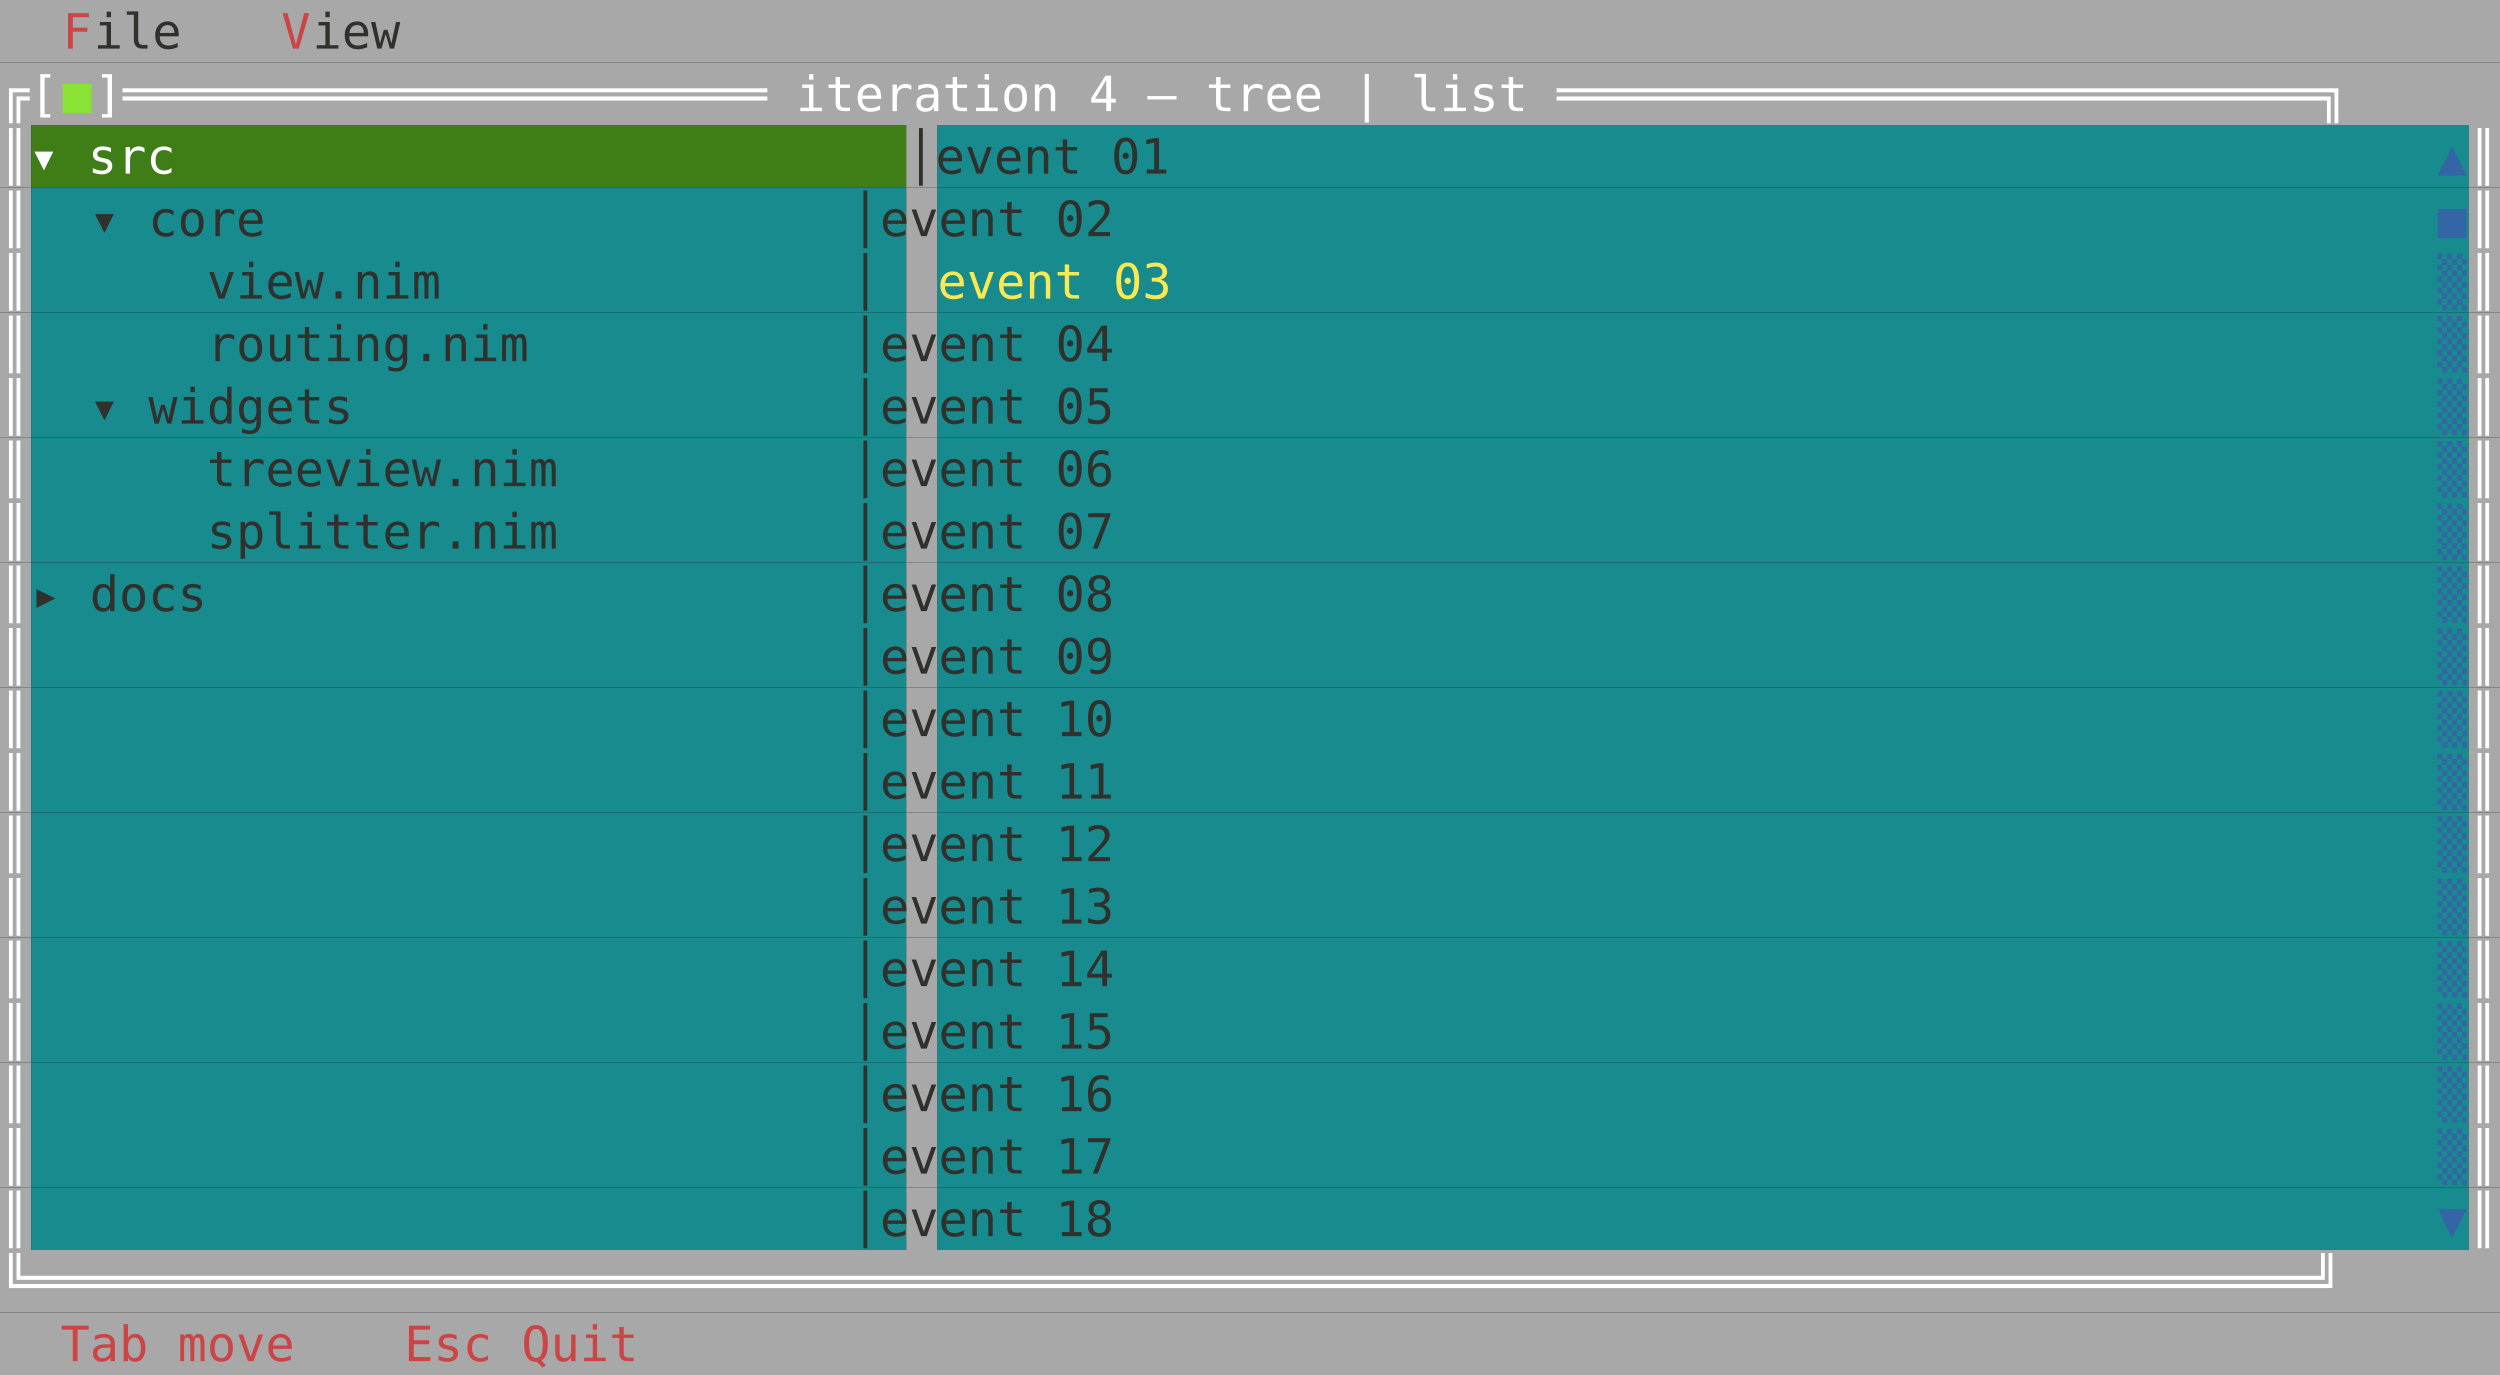
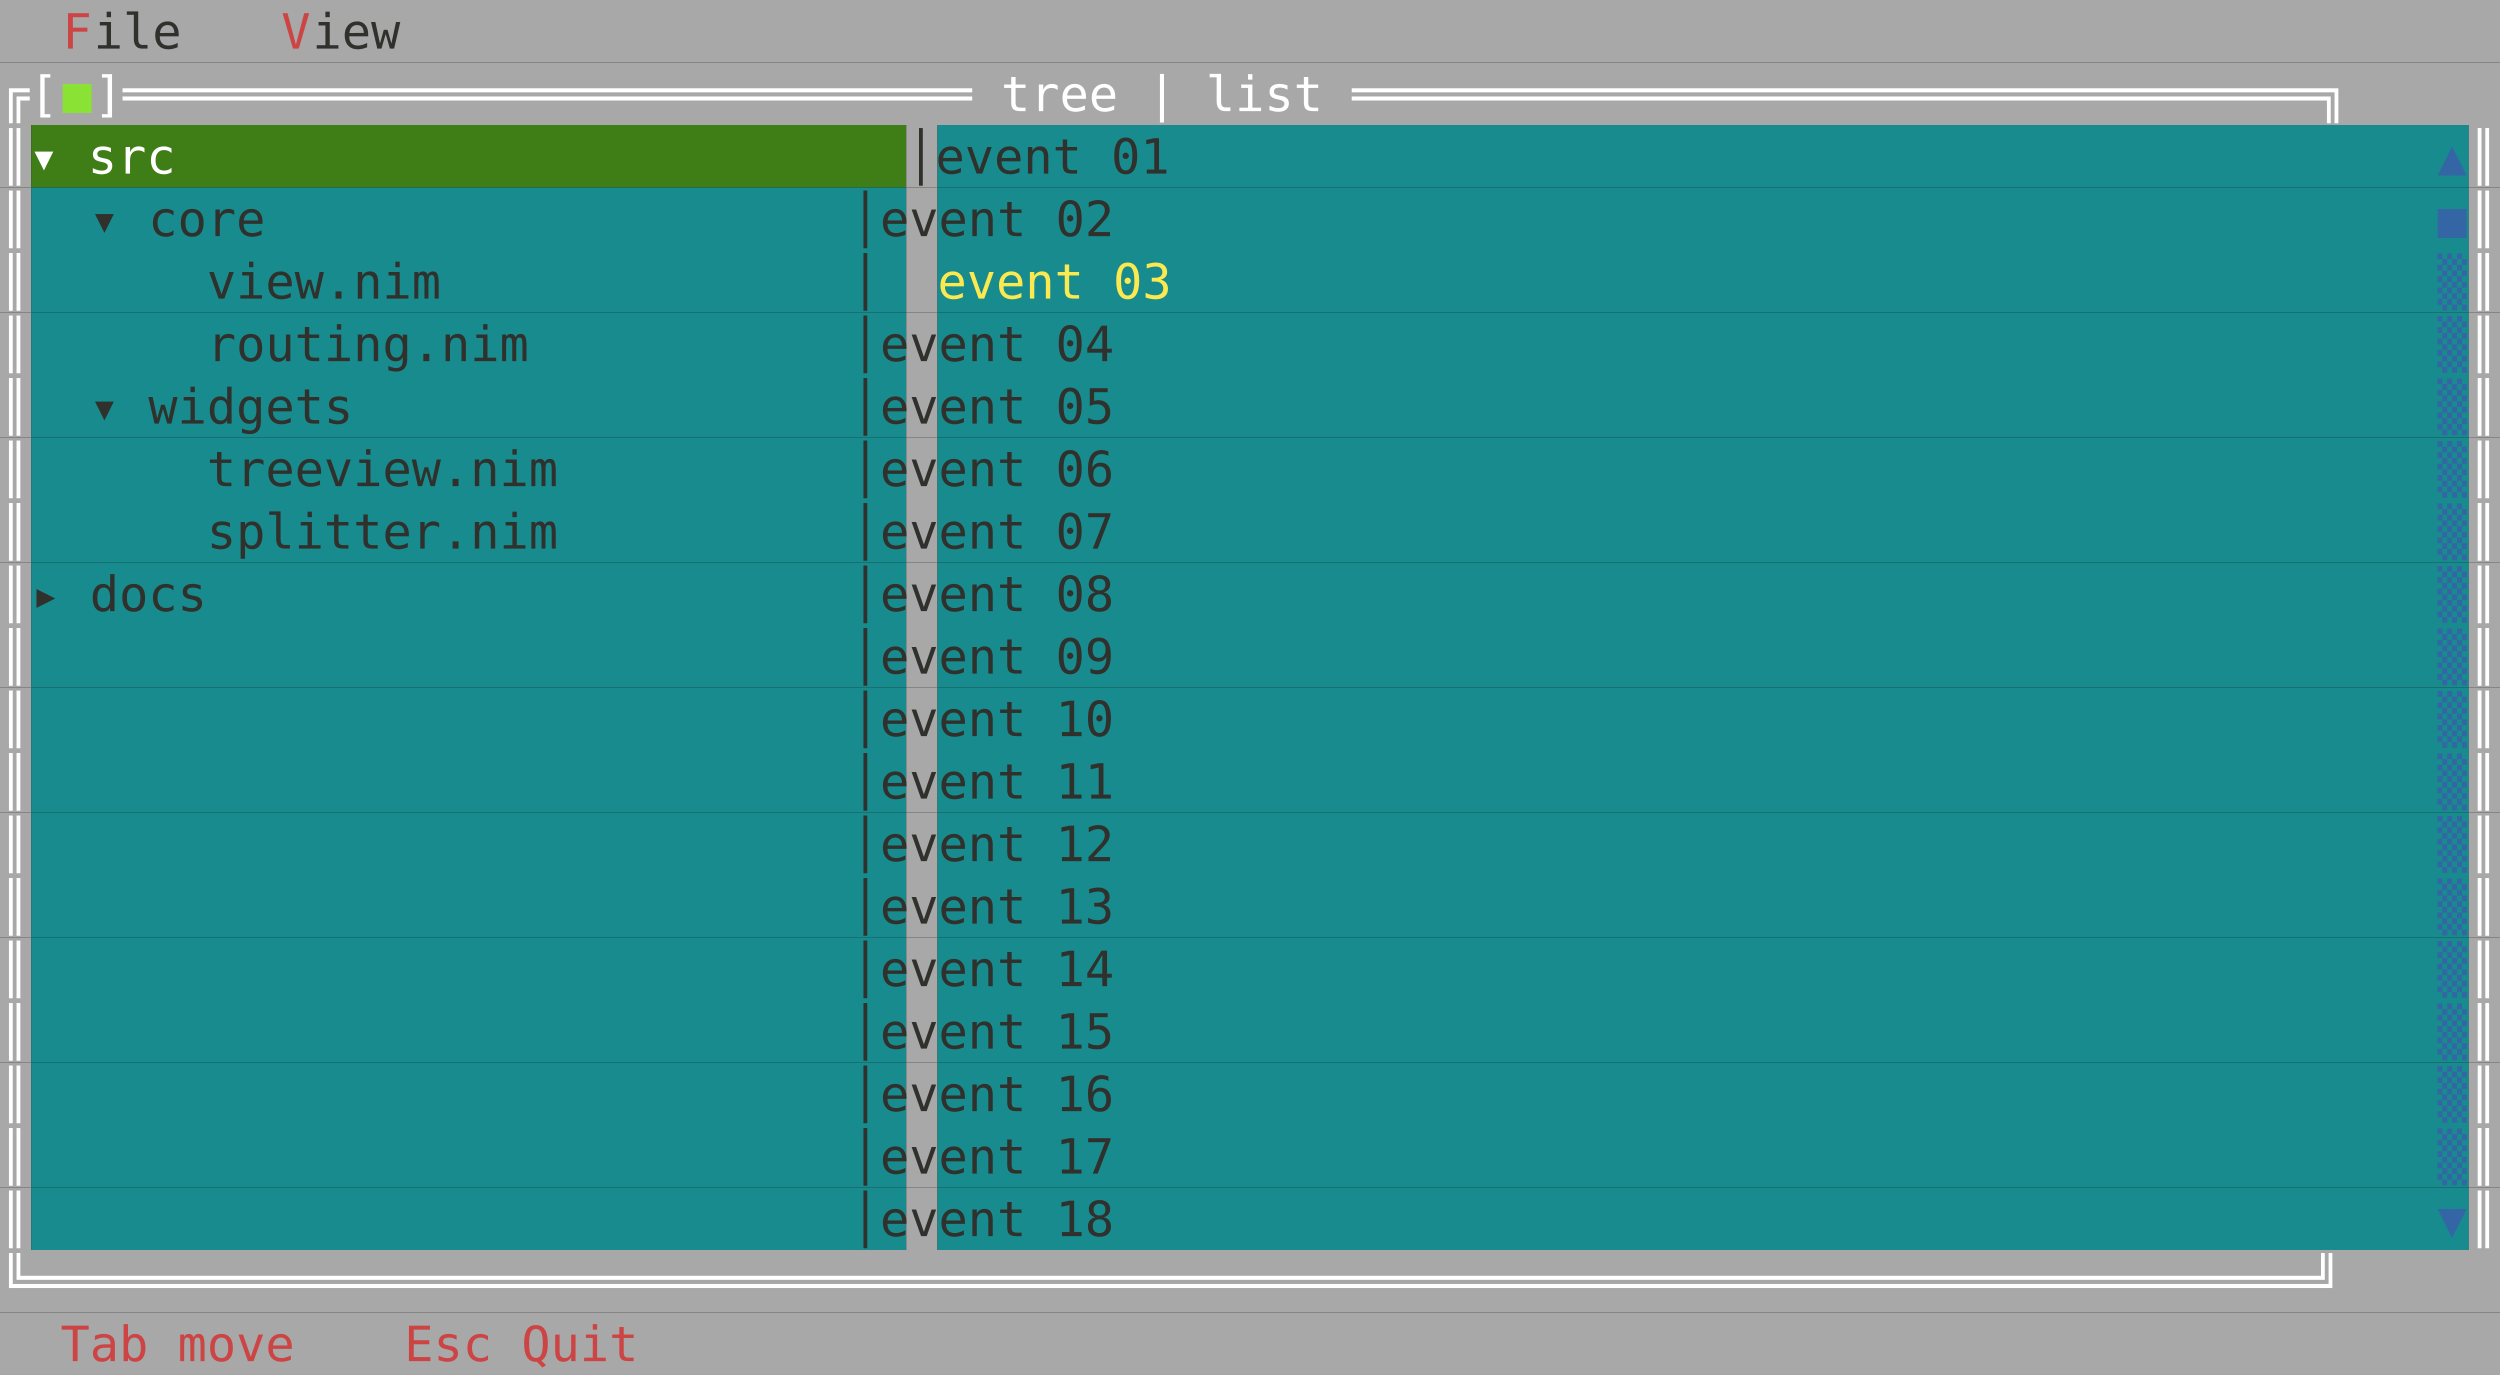
<svg xmlns="http://www.w3.org/2000/svg" width="720" height="396" viewBox="0 0 720 396">
  <rect width="720" height="396" fill="#1c1c1c" />
  <g font-family="Menlo, Consolas, 'DejaVu Sans Mono', monospace" font-size="14">
    <rect x="0" y="0" width="720" height="18" fill="#a8a8a8" />
    <text x="18" y="14" textLength="9" lengthAdjust="spacingAndGlyphs" xml:space="preserve" fill="#cc4444">F</text>
    <text x="27" y="14" textLength="54" lengthAdjust="spacingAndGlyphs" xml:space="preserve" fill="#30302c">ile   </text>
    <text x="81" y="14" textLength="9" lengthAdjust="spacingAndGlyphs" xml:space="preserve" fill="#cc4444">V</text>
    <text x="90" y="14" textLength="630" lengthAdjust="spacingAndGlyphs" xml:space="preserve" fill="#30302c">iew                                                                   </text>
    <rect x="0" y="18" width="720" height="18" fill="#a8a8a8" />
    <text x="0" y="32" textLength="18" lengthAdjust="spacingAndGlyphs" xml:space="preserve" fill="#ffffff">╔[</text>
    <text x="18" y="32" textLength="9" lengthAdjust="spacingAndGlyphs" xml:space="preserve" fill="#8ae234">■</text>
-     <text x="27" y="32" textLength="693" lengthAdjust="spacingAndGlyphs" xml:space="preserve" fill="#ffffff">]══════════════════════ iteration 4 — tree | list ══════════════════════════╗</text>
+     <text x="27" y="32" textLength="693" lengthAdjust="spacingAndGlyphs" xml:space="preserve" fill="#ffffff">]═════════════════════════════ tree | list ═════════════════════════════════╗</text>
    <rect x="0" y="36" width="9" height="18" fill="#a8a8a8" />
    <rect x="9" y="36" width="252" height="18" fill="#3f7d16" />
    <rect x="261" y="36" width="9" height="18" fill="#a8a8a8" />
    <rect x="270" y="36" width="441" height="18" fill="#178b8d" />
    <rect x="711" y="36" width="9" height="18" fill="#a8a8a8" />
    <text x="0" y="50" textLength="261" lengthAdjust="spacingAndGlyphs" xml:space="preserve" fill="#ffffff">║▾ src                       </text>
    <text x="261" y="50" textLength="441" lengthAdjust="spacingAndGlyphs" xml:space="preserve" fill="#30302c">│event 01                                        </text>
    <text x="702" y="50" textLength="9" lengthAdjust="spacingAndGlyphs" xml:space="preserve" fill="#3465a4">▲</text>
    <text x="711" y="50" textLength="9" lengthAdjust="spacingAndGlyphs" xml:space="preserve" fill="#ffffff">║</text>
    <rect x="0" y="54" width="9" height="18" fill="#a8a8a8" />
    <rect x="9" y="54" width="252" height="18" fill="#178b8d" />
    <rect x="261" y="54" width="9" height="18" fill="#a8a8a8" />
    <rect x="270" y="54" width="441" height="18" fill="#178b8d" />
    <rect x="711" y="54" width="9" height="18" fill="#a8a8a8" />
    <text x="0" y="68" textLength="9" lengthAdjust="spacingAndGlyphs" xml:space="preserve" fill="#ffffff">║</text>
    <text x="9" y="68" textLength="693" lengthAdjust="spacingAndGlyphs" xml:space="preserve" fill="#30302c">  ▾ core                    │event 02                                        </text>
    <text x="702" y="68" textLength="9" lengthAdjust="spacingAndGlyphs" xml:space="preserve" fill="#3465a4">■</text>
    <text x="711" y="68" textLength="9" lengthAdjust="spacingAndGlyphs" xml:space="preserve" fill="#ffffff">║</text>
    <rect x="0" y="72" width="9" height="18" fill="#a8a8a8" />
    <rect x="9" y="72" width="252" height="18" fill="#178b8d" />
    <rect x="261" y="72" width="9" height="18" fill="#a8a8a8" />
    <rect x="270" y="72" width="441" height="18" fill="#178b8d" />
    <rect x="711" y="72" width="9" height="18" fill="#a8a8a8" />
    <text x="0" y="86" textLength="9" lengthAdjust="spacingAndGlyphs" xml:space="preserve" fill="#ffffff">║</text>
    <text x="9" y="86" textLength="261" lengthAdjust="spacingAndGlyphs" xml:space="preserve" fill="#30302c">      view.nim              │</text>
    <text x="270" y="86" textLength="432" lengthAdjust="spacingAndGlyphs" xml:space="preserve" fill="#fce94f">event 03                                        </text>
    <text x="702" y="86" textLength="9" lengthAdjust="spacingAndGlyphs" xml:space="preserve" fill="#3465a4">▒</text>
    <text x="711" y="86" textLength="9" lengthAdjust="spacingAndGlyphs" xml:space="preserve" fill="#ffffff">║</text>
    <rect x="0" y="90" width="9" height="18" fill="#a8a8a8" />
    <rect x="9" y="90" width="252" height="18" fill="#178b8d" />
    <rect x="261" y="90" width="9" height="18" fill="#a8a8a8" />
    <rect x="270" y="90" width="441" height="18" fill="#178b8d" />
    <rect x="711" y="90" width="9" height="18" fill="#a8a8a8" />
    <text x="0" y="104" textLength="9" lengthAdjust="spacingAndGlyphs" xml:space="preserve" fill="#ffffff">║</text>
    <text x="9" y="104" textLength="693" lengthAdjust="spacingAndGlyphs" xml:space="preserve" fill="#30302c">      routing.nim           │event 04                                        </text>
    <text x="702" y="104" textLength="9" lengthAdjust="spacingAndGlyphs" xml:space="preserve" fill="#3465a4">▒</text>
    <text x="711" y="104" textLength="9" lengthAdjust="spacingAndGlyphs" xml:space="preserve" fill="#ffffff">║</text>
    <rect x="0" y="108" width="9" height="18" fill="#a8a8a8" />
    <rect x="9" y="108" width="252" height="18" fill="#178b8d" />
    <rect x="261" y="108" width="9" height="18" fill="#a8a8a8" />
    <rect x="270" y="108" width="441" height="18" fill="#178b8d" />
    <rect x="711" y="108" width="9" height="18" fill="#a8a8a8" />
    <text x="0" y="122" textLength="9" lengthAdjust="spacingAndGlyphs" xml:space="preserve" fill="#ffffff">║</text>
    <text x="9" y="122" textLength="693" lengthAdjust="spacingAndGlyphs" xml:space="preserve" fill="#30302c">  ▾ widgets                 │event 05                                        </text>
    <text x="702" y="122" textLength="9" lengthAdjust="spacingAndGlyphs" xml:space="preserve" fill="#3465a4">▒</text>
    <text x="711" y="122" textLength="9" lengthAdjust="spacingAndGlyphs" xml:space="preserve" fill="#ffffff">║</text>
    <rect x="0" y="126" width="9" height="18" fill="#a8a8a8" />
    <rect x="9" y="126" width="252" height="18" fill="#178b8d" />
    <rect x="261" y="126" width="9" height="18" fill="#a8a8a8" />
    <rect x="270" y="126" width="441" height="18" fill="#178b8d" />
    <rect x="711" y="126" width="9" height="18" fill="#a8a8a8" />
    <text x="0" y="140" textLength="9" lengthAdjust="spacingAndGlyphs" xml:space="preserve" fill="#ffffff">║</text>
    <text x="9" y="140" textLength="693" lengthAdjust="spacingAndGlyphs" xml:space="preserve" fill="#30302c">      treeview.nim          │event 06                                        </text>
    <text x="702" y="140" textLength="9" lengthAdjust="spacingAndGlyphs" xml:space="preserve" fill="#3465a4">▒</text>
    <text x="711" y="140" textLength="9" lengthAdjust="spacingAndGlyphs" xml:space="preserve" fill="#ffffff">║</text>
    <rect x="0" y="144" width="9" height="18" fill="#a8a8a8" />
    <rect x="9" y="144" width="252" height="18" fill="#178b8d" />
    <rect x="261" y="144" width="9" height="18" fill="#a8a8a8" />
    <rect x="270" y="144" width="441" height="18" fill="#178b8d" />
    <rect x="711" y="144" width="9" height="18" fill="#a8a8a8" />
    <text x="0" y="158" textLength="9" lengthAdjust="spacingAndGlyphs" xml:space="preserve" fill="#ffffff">║</text>
    <text x="9" y="158" textLength="693" lengthAdjust="spacingAndGlyphs" xml:space="preserve" fill="#30302c">      splitter.nim          │event 07                                        </text>
    <text x="702" y="158" textLength="9" lengthAdjust="spacingAndGlyphs" xml:space="preserve" fill="#3465a4">▒</text>
    <text x="711" y="158" textLength="9" lengthAdjust="spacingAndGlyphs" xml:space="preserve" fill="#ffffff">║</text>
    <rect x="0" y="162" width="9" height="18" fill="#a8a8a8" />
    <rect x="9" y="162" width="252" height="18" fill="#178b8d" />
    <rect x="261" y="162" width="9" height="18" fill="#a8a8a8" />
    <rect x="270" y="162" width="441" height="18" fill="#178b8d" />
    <rect x="711" y="162" width="9" height="18" fill="#a8a8a8" />
    <text x="0" y="176" textLength="9" lengthAdjust="spacingAndGlyphs" xml:space="preserve" fill="#ffffff">║</text>
    <text x="9" y="176" textLength="693" lengthAdjust="spacingAndGlyphs" xml:space="preserve" fill="#30302c">▸ docs                      │event 08                                        </text>
    <text x="702" y="176" textLength="9" lengthAdjust="spacingAndGlyphs" xml:space="preserve" fill="#3465a4">▒</text>
    <text x="711" y="176" textLength="9" lengthAdjust="spacingAndGlyphs" xml:space="preserve" fill="#ffffff">║</text>
    <rect x="0" y="180" width="9" height="18" fill="#a8a8a8" />
    <rect x="9" y="180" width="252" height="18" fill="#178b8d" />
    <rect x="261" y="180" width="9" height="18" fill="#a8a8a8" />
    <rect x="270" y="180" width="441" height="18" fill="#178b8d" />
    <rect x="711" y="180" width="9" height="18" fill="#a8a8a8" />
    <text x="0" y="194" textLength="9" lengthAdjust="spacingAndGlyphs" xml:space="preserve" fill="#ffffff">║</text>
    <text x="9" y="194" textLength="693" lengthAdjust="spacingAndGlyphs" xml:space="preserve" fill="#30302c">                            │event 09                                        </text>
    <text x="702" y="194" textLength="9" lengthAdjust="spacingAndGlyphs" xml:space="preserve" fill="#3465a4">▒</text>
    <text x="711" y="194" textLength="9" lengthAdjust="spacingAndGlyphs" xml:space="preserve" fill="#ffffff">║</text>
    <rect x="0" y="198" width="9" height="18" fill="#a8a8a8" />
    <rect x="9" y="198" width="252" height="18" fill="#178b8d" />
    <rect x="261" y="198" width="9" height="18" fill="#a8a8a8" />
    <rect x="270" y="198" width="441" height="18" fill="#178b8d" />
    <rect x="711" y="198" width="9" height="18" fill="#a8a8a8" />
    <text x="0" y="212" textLength="9" lengthAdjust="spacingAndGlyphs" xml:space="preserve" fill="#ffffff">║</text>
    <text x="9" y="212" textLength="693" lengthAdjust="spacingAndGlyphs" xml:space="preserve" fill="#30302c">                            │event 10                                        </text>
    <text x="702" y="212" textLength="9" lengthAdjust="spacingAndGlyphs" xml:space="preserve" fill="#3465a4">▒</text>
    <text x="711" y="212" textLength="9" lengthAdjust="spacingAndGlyphs" xml:space="preserve" fill="#ffffff">║</text>
    <rect x="0" y="216" width="9" height="18" fill="#a8a8a8" />
    <rect x="9" y="216" width="252" height="18" fill="#178b8d" />
    <rect x="261" y="216" width="9" height="18" fill="#a8a8a8" />
    <rect x="270" y="216" width="441" height="18" fill="#178b8d" />
    <rect x="711" y="216" width="9" height="18" fill="#a8a8a8" />
    <text x="0" y="230" textLength="9" lengthAdjust="spacingAndGlyphs" xml:space="preserve" fill="#ffffff">║</text>
    <text x="9" y="230" textLength="693" lengthAdjust="spacingAndGlyphs" xml:space="preserve" fill="#30302c">                            │event 11                                        </text>
    <text x="702" y="230" textLength="9" lengthAdjust="spacingAndGlyphs" xml:space="preserve" fill="#3465a4">▒</text>
    <text x="711" y="230" textLength="9" lengthAdjust="spacingAndGlyphs" xml:space="preserve" fill="#ffffff">║</text>
    <rect x="0" y="234" width="9" height="18" fill="#a8a8a8" />
    <rect x="9" y="234" width="252" height="18" fill="#178b8d" />
    <rect x="261" y="234" width="9" height="18" fill="#a8a8a8" />
    <rect x="270" y="234" width="441" height="18" fill="#178b8d" />
    <rect x="711" y="234" width="9" height="18" fill="#a8a8a8" />
    <text x="0" y="248" textLength="9" lengthAdjust="spacingAndGlyphs" xml:space="preserve" fill="#ffffff">║</text>
    <text x="9" y="248" textLength="693" lengthAdjust="spacingAndGlyphs" xml:space="preserve" fill="#30302c">                            │event 12                                        </text>
    <text x="702" y="248" textLength="9" lengthAdjust="spacingAndGlyphs" xml:space="preserve" fill="#3465a4">▒</text>
    <text x="711" y="248" textLength="9" lengthAdjust="spacingAndGlyphs" xml:space="preserve" fill="#ffffff">║</text>
    <rect x="0" y="252" width="9" height="18" fill="#a8a8a8" />
    <rect x="9" y="252" width="252" height="18" fill="#178b8d" />
    <rect x="261" y="252" width="9" height="18" fill="#a8a8a8" />
    <rect x="270" y="252" width="441" height="18" fill="#178b8d" />
    <rect x="711" y="252" width="9" height="18" fill="#a8a8a8" />
    <text x="0" y="266" textLength="9" lengthAdjust="spacingAndGlyphs" xml:space="preserve" fill="#ffffff">║</text>
    <text x="9" y="266" textLength="693" lengthAdjust="spacingAndGlyphs" xml:space="preserve" fill="#30302c">                            │event 13                                        </text>
    <text x="702" y="266" textLength="9" lengthAdjust="spacingAndGlyphs" xml:space="preserve" fill="#3465a4">▒</text>
    <text x="711" y="266" textLength="9" lengthAdjust="spacingAndGlyphs" xml:space="preserve" fill="#ffffff">║</text>
    <rect x="0" y="270" width="9" height="18" fill="#a8a8a8" />
    <rect x="9" y="270" width="252" height="18" fill="#178b8d" />
    <rect x="261" y="270" width="9" height="18" fill="#a8a8a8" />
    <rect x="270" y="270" width="441" height="18" fill="#178b8d" />
    <rect x="711" y="270" width="9" height="18" fill="#a8a8a8" />
    <text x="0" y="284" textLength="9" lengthAdjust="spacingAndGlyphs" xml:space="preserve" fill="#ffffff">║</text>
    <text x="9" y="284" textLength="693" lengthAdjust="spacingAndGlyphs" xml:space="preserve" fill="#30302c">                            │event 14                                        </text>
    <text x="702" y="284" textLength="9" lengthAdjust="spacingAndGlyphs" xml:space="preserve" fill="#3465a4">▒</text>
    <text x="711" y="284" textLength="9" lengthAdjust="spacingAndGlyphs" xml:space="preserve" fill="#ffffff">║</text>
    <rect x="0" y="288" width="9" height="18" fill="#a8a8a8" />
    <rect x="9" y="288" width="252" height="18" fill="#178b8d" />
    <rect x="261" y="288" width="9" height="18" fill="#a8a8a8" />
    <rect x="270" y="288" width="441" height="18" fill="#178b8d" />
    <rect x="711" y="288" width="9" height="18" fill="#a8a8a8" />
    <text x="0" y="302" textLength="9" lengthAdjust="spacingAndGlyphs" xml:space="preserve" fill="#ffffff">║</text>
    <text x="9" y="302" textLength="693" lengthAdjust="spacingAndGlyphs" xml:space="preserve" fill="#30302c">                            │event 15                                        </text>
    <text x="702" y="302" textLength="9" lengthAdjust="spacingAndGlyphs" xml:space="preserve" fill="#3465a4">▒</text>
    <text x="711" y="302" textLength="9" lengthAdjust="spacingAndGlyphs" xml:space="preserve" fill="#ffffff">║</text>
    <rect x="0" y="306" width="9" height="18" fill="#a8a8a8" />
    <rect x="9" y="306" width="252" height="18" fill="#178b8d" />
    <rect x="261" y="306" width="9" height="18" fill="#a8a8a8" />
    <rect x="270" y="306" width="441" height="18" fill="#178b8d" />
    <rect x="711" y="306" width="9" height="18" fill="#a8a8a8" />
    <text x="0" y="320" textLength="9" lengthAdjust="spacingAndGlyphs" xml:space="preserve" fill="#ffffff">║</text>
    <text x="9" y="320" textLength="693" lengthAdjust="spacingAndGlyphs" xml:space="preserve" fill="#30302c">                            │event 16                                        </text>
    <text x="702" y="320" textLength="9" lengthAdjust="spacingAndGlyphs" xml:space="preserve" fill="#3465a4">▒</text>
    <text x="711" y="320" textLength="9" lengthAdjust="spacingAndGlyphs" xml:space="preserve" fill="#ffffff">║</text>
    <rect x="0" y="324" width="9" height="18" fill="#a8a8a8" />
    <rect x="9" y="324" width="252" height="18" fill="#178b8d" />
    <rect x="261" y="324" width="9" height="18" fill="#a8a8a8" />
    <rect x="270" y="324" width="441" height="18" fill="#178b8d" />
    <rect x="711" y="324" width="9" height="18" fill="#a8a8a8" />
    <text x="0" y="338" textLength="9" lengthAdjust="spacingAndGlyphs" xml:space="preserve" fill="#ffffff">║</text>
    <text x="9" y="338" textLength="693" lengthAdjust="spacingAndGlyphs" xml:space="preserve" fill="#30302c">                            │event 17                                        </text>
    <text x="702" y="338" textLength="9" lengthAdjust="spacingAndGlyphs" xml:space="preserve" fill="#3465a4">▒</text>
    <text x="711" y="338" textLength="9" lengthAdjust="spacingAndGlyphs" xml:space="preserve" fill="#ffffff">║</text>
    <rect x="0" y="342" width="9" height="18" fill="#a8a8a8" />
    <rect x="9" y="342" width="252" height="18" fill="#178b8d" />
    <rect x="261" y="342" width="9" height="18" fill="#a8a8a8" />
    <rect x="270" y="342" width="441" height="18" fill="#178b8d" />
    <rect x="711" y="342" width="9" height="18" fill="#a8a8a8" />
    <text x="0" y="356" textLength="9" lengthAdjust="spacingAndGlyphs" xml:space="preserve" fill="#ffffff">║</text>
    <text x="9" y="356" textLength="693" lengthAdjust="spacingAndGlyphs" xml:space="preserve" fill="#30302c">                            │event 18                                        </text>
    <text x="702" y="356" textLength="9" lengthAdjust="spacingAndGlyphs" xml:space="preserve" fill="#3465a4">▼</text>
    <text x="711" y="356" textLength="9" lengthAdjust="spacingAndGlyphs" xml:space="preserve" fill="#ffffff">║</text>
    <rect x="0" y="360" width="720" height="18" fill="#a8a8a8" />
    <text x="0" y="374" textLength="720" lengthAdjust="spacingAndGlyphs" xml:space="preserve" fill="#ffffff">╚══════════════════════════════════════════════════════════════════════════════╝</text>
    <rect x="0" y="378" width="720" height="18" fill="#a8a8a8" />
    <text x="9" y="392" textLength="90" lengthAdjust="spacingAndGlyphs" xml:space="preserve" fill="#cc4444"> Tab move </text>
    <text x="108" y="392" textLength="90" lengthAdjust="spacingAndGlyphs" xml:space="preserve" fill="#cc4444"> Esc Quit </text>
  </g>
</svg>
